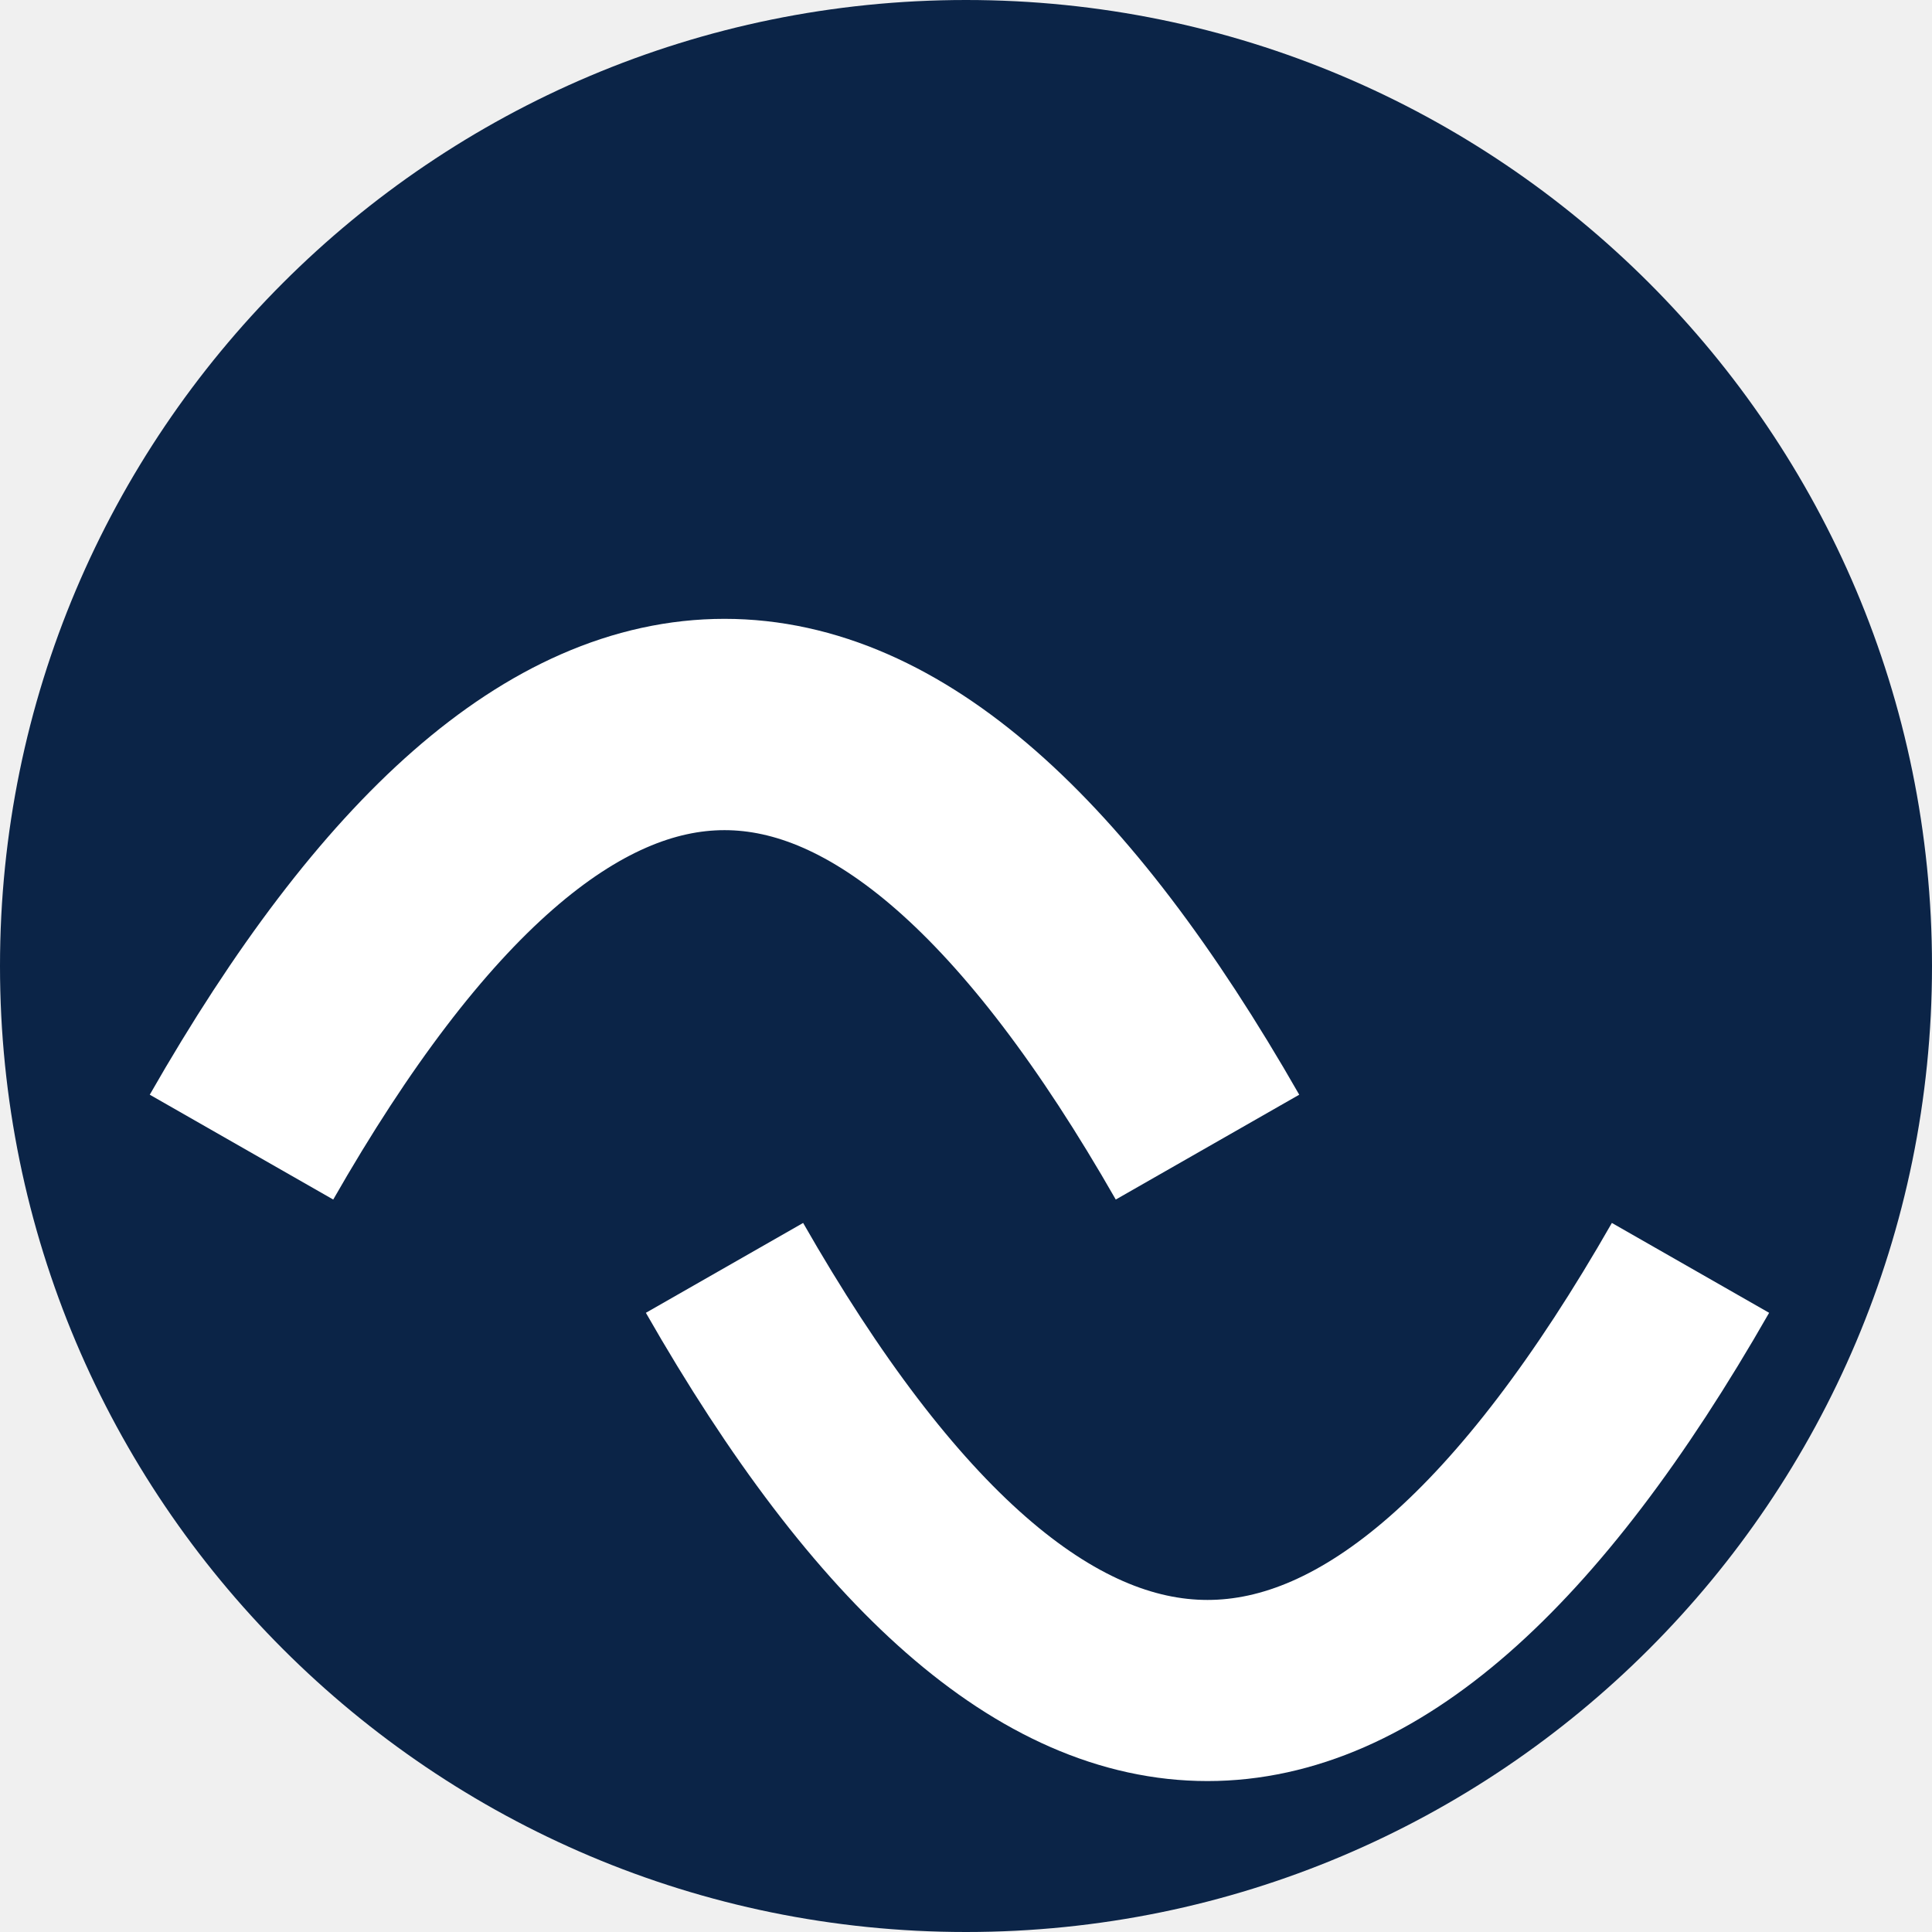
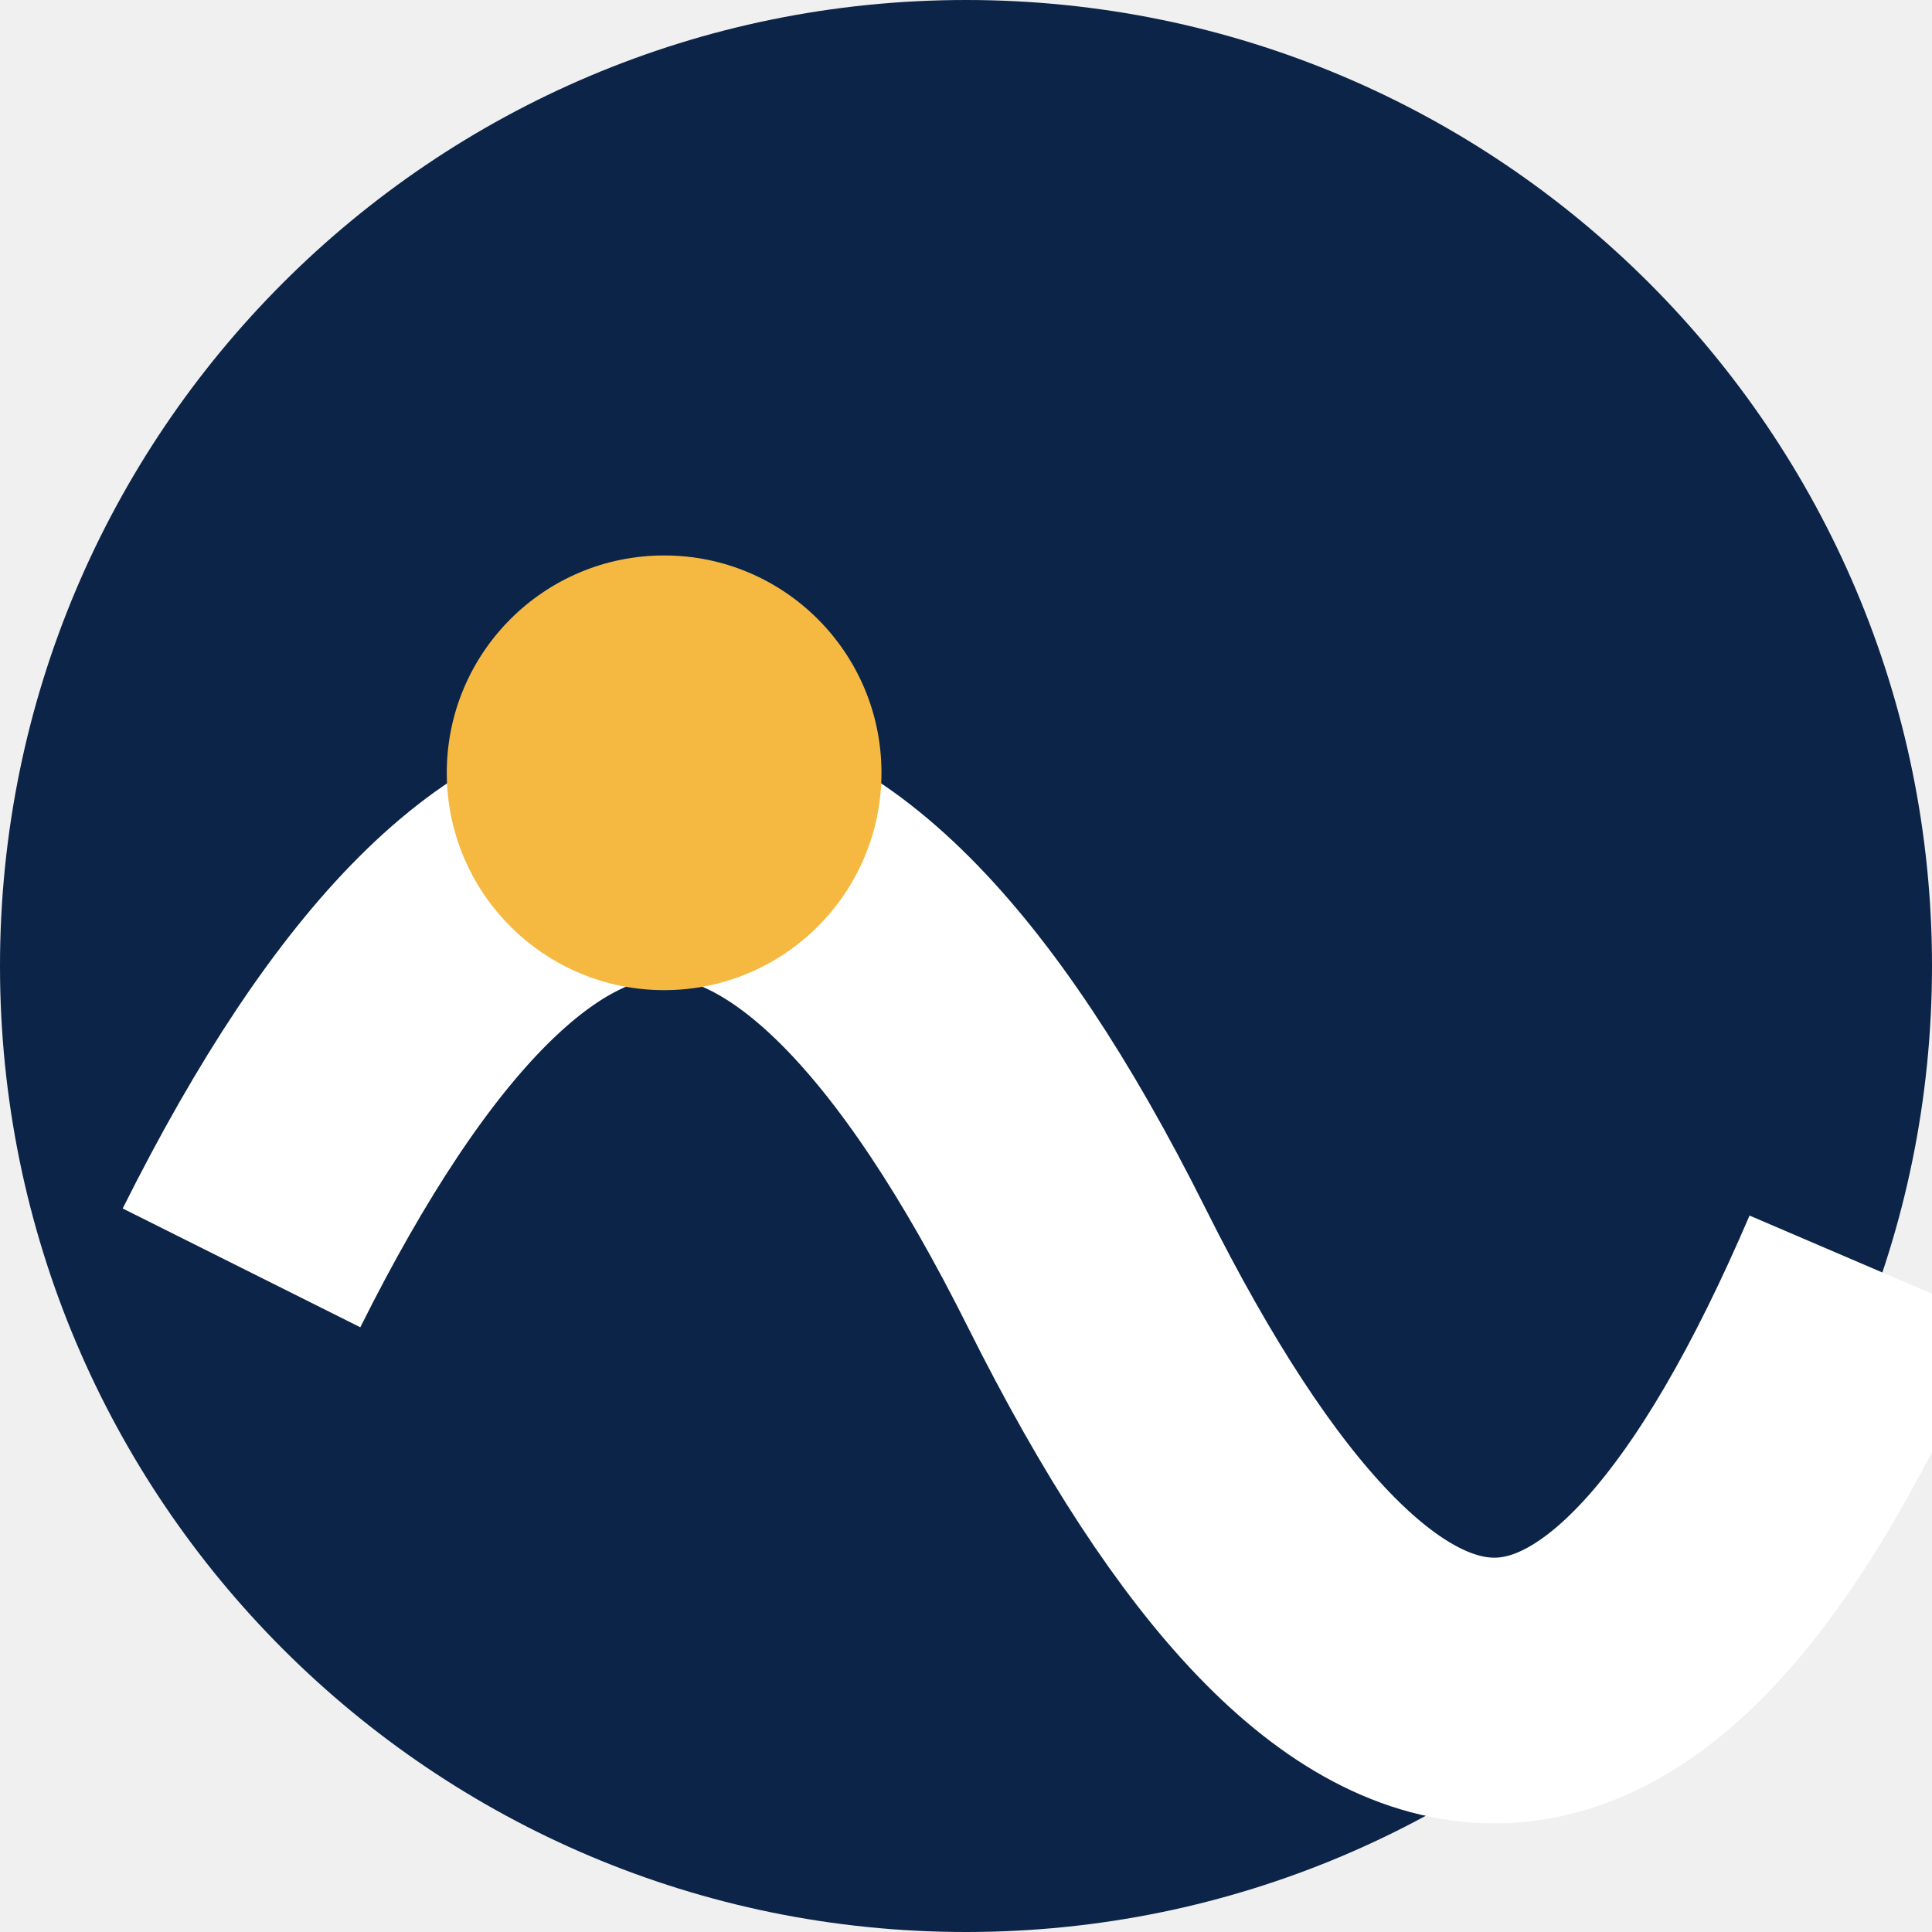
- <svg xmlns="http://www.w3.org/2000/svg" viewBox="0 0 64 64">
-   <circle cx="32" cy="32" r="32" fill="#0B2447" />
-   <mask id="fcut" maskUnits="userSpaceOnUse" x="0" y="0" width="64" height="64">
-     <rect width="64" height="64" fill="#fff" />
-     <path d="M8 38 Q24 10 40 38" stroke="#000" stroke-width="15" fill="none" />
-   </mask>
-   <path d="M24 42 Q40 70 56 42" stroke="#FFFFFF" stroke-width="6" fill="none" stroke-linecap="butt" mask="url(#fcut)" />
-   <path d="M8 38 Q24 10 40 38" stroke="#FFFFFF" stroke-width="7" fill="none" stroke-linecap="butt" />
+ <svg xmlns="http://www.w3.org/2000/svg" viewBox="0 0 16 16" role="img" aria-label="對頻設計 tonpin">
+   <circle cx="8" cy="8" r="8" fill="#0B2447" />
+   <path d="M2 10.5 Q5.5 3.5 9 10.5 T15.5 10.5" stroke="#FFFFFF" stroke-width="2.2" fill="none" stroke-linecap="butt" />
+   <circle cx="5.5" cy="6.4" r="1.8" fill="#F5B942" />
</svg>
